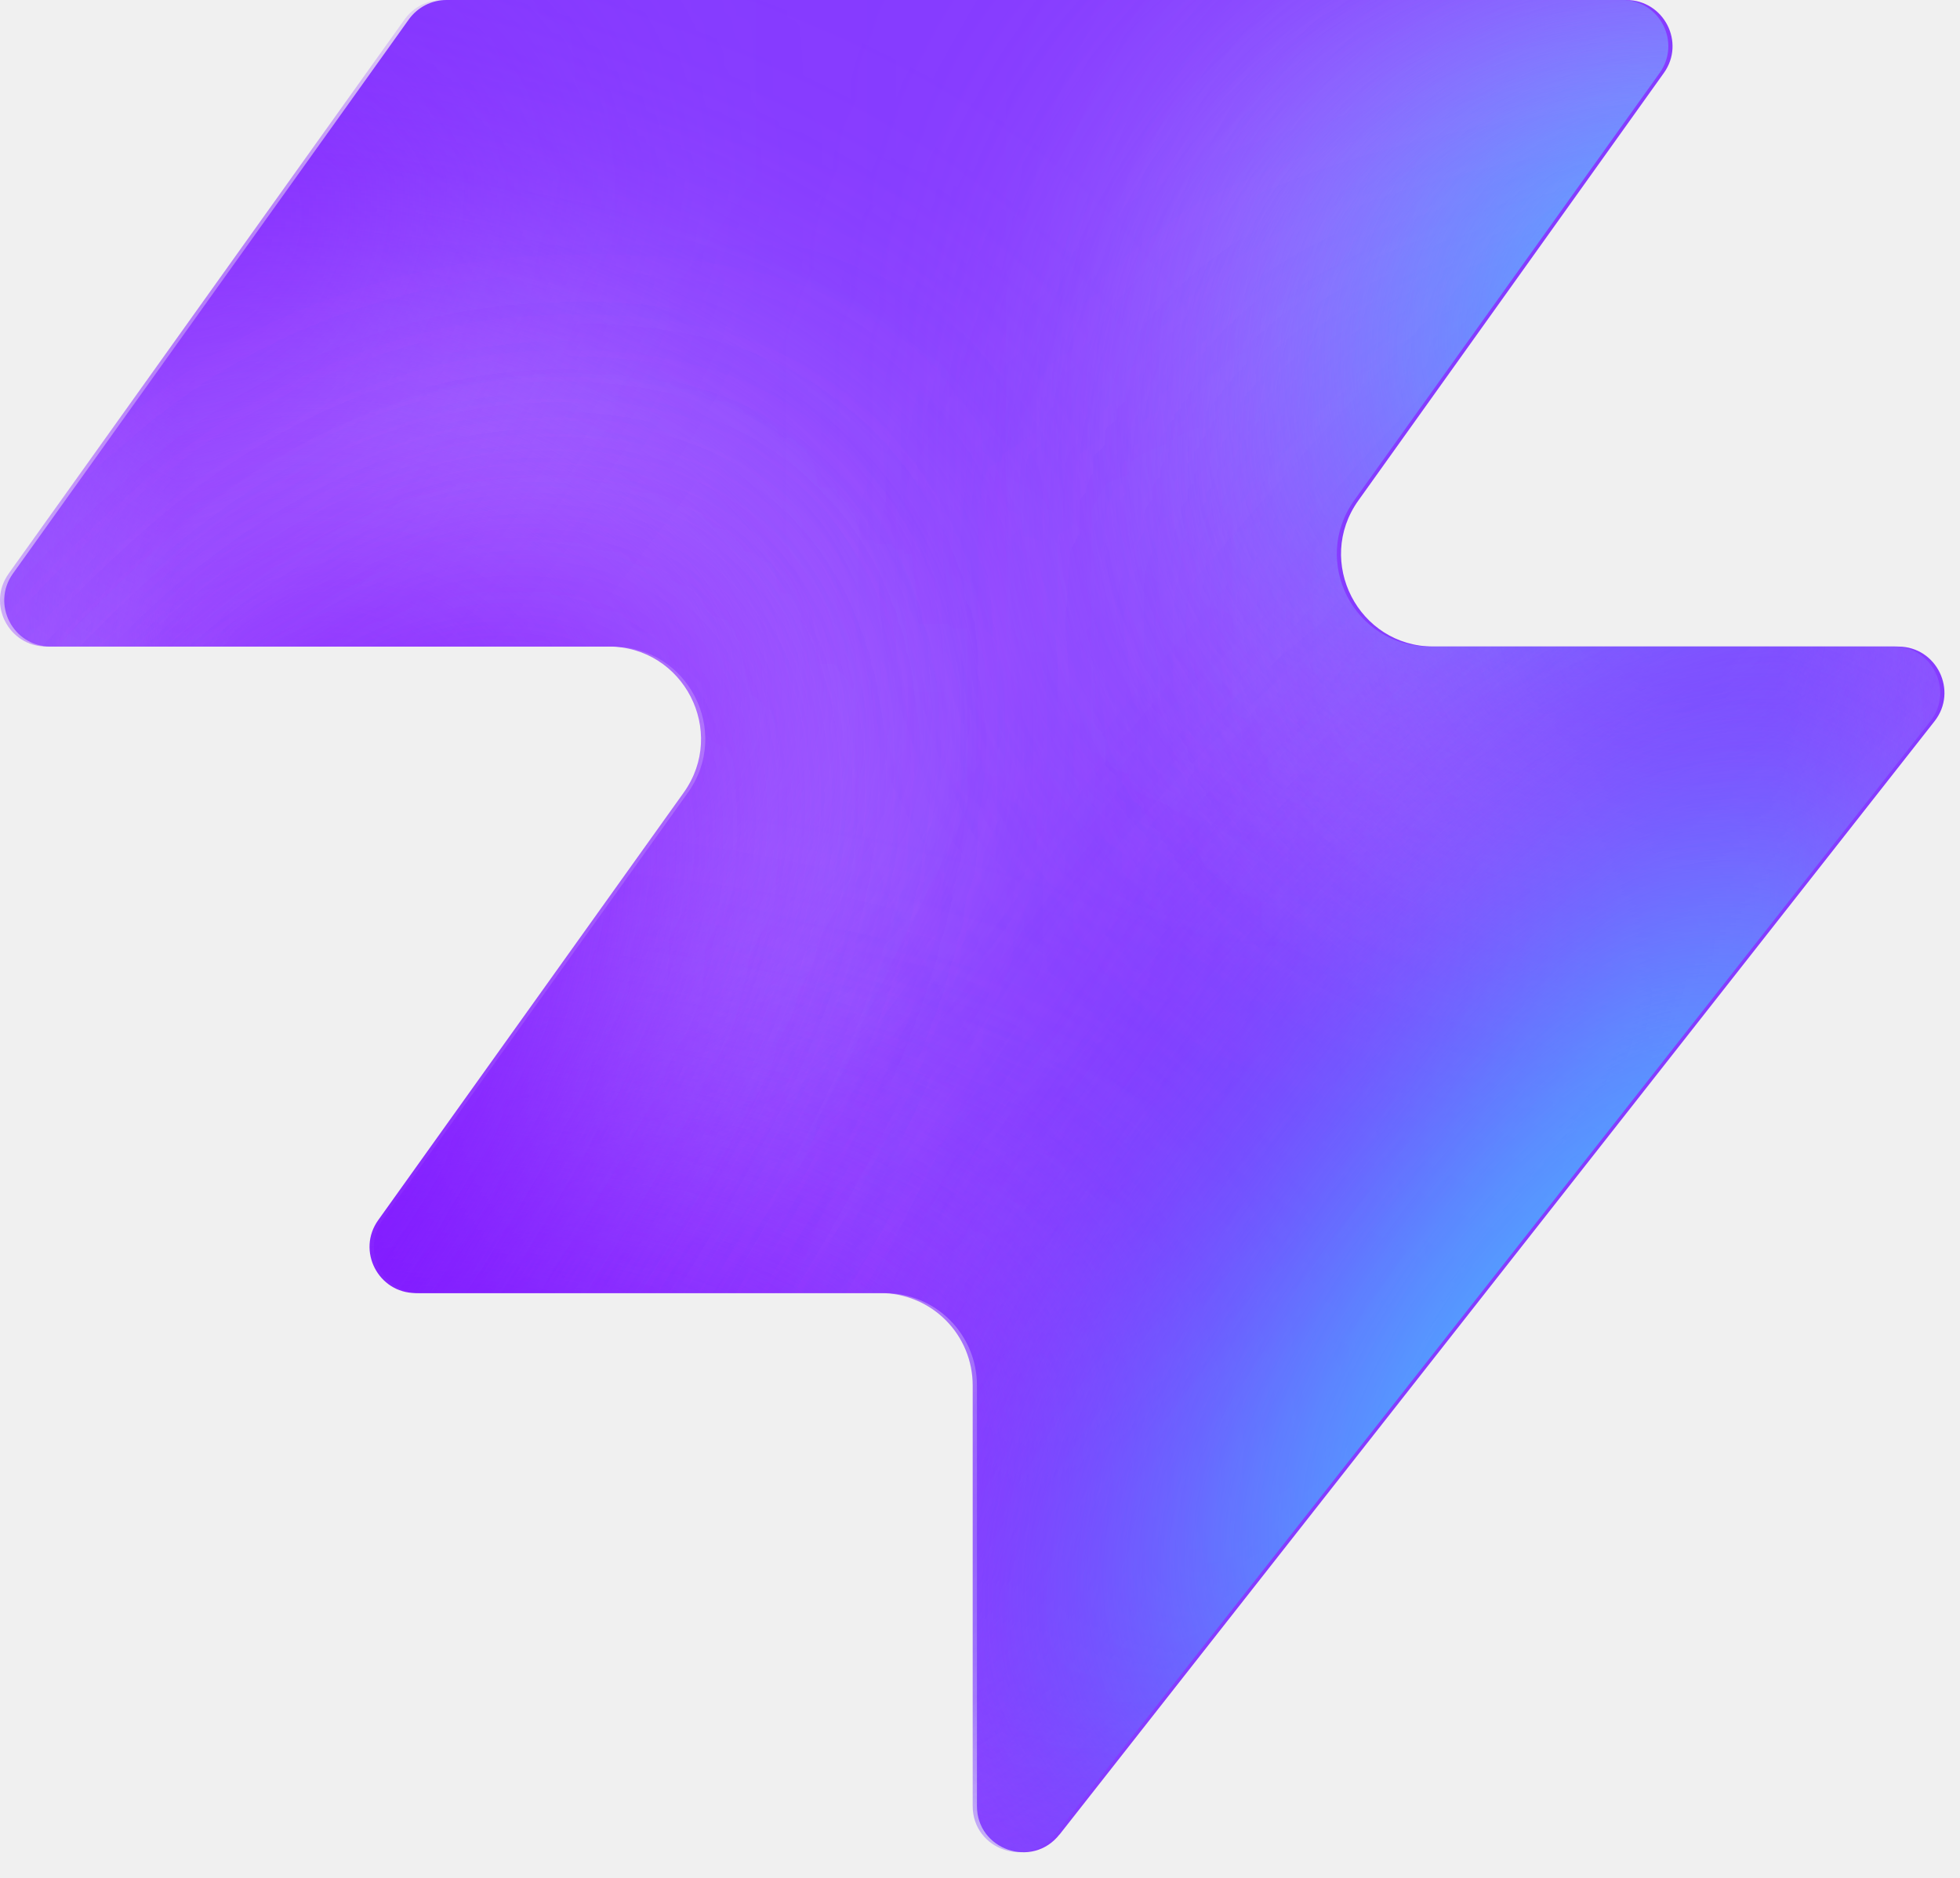
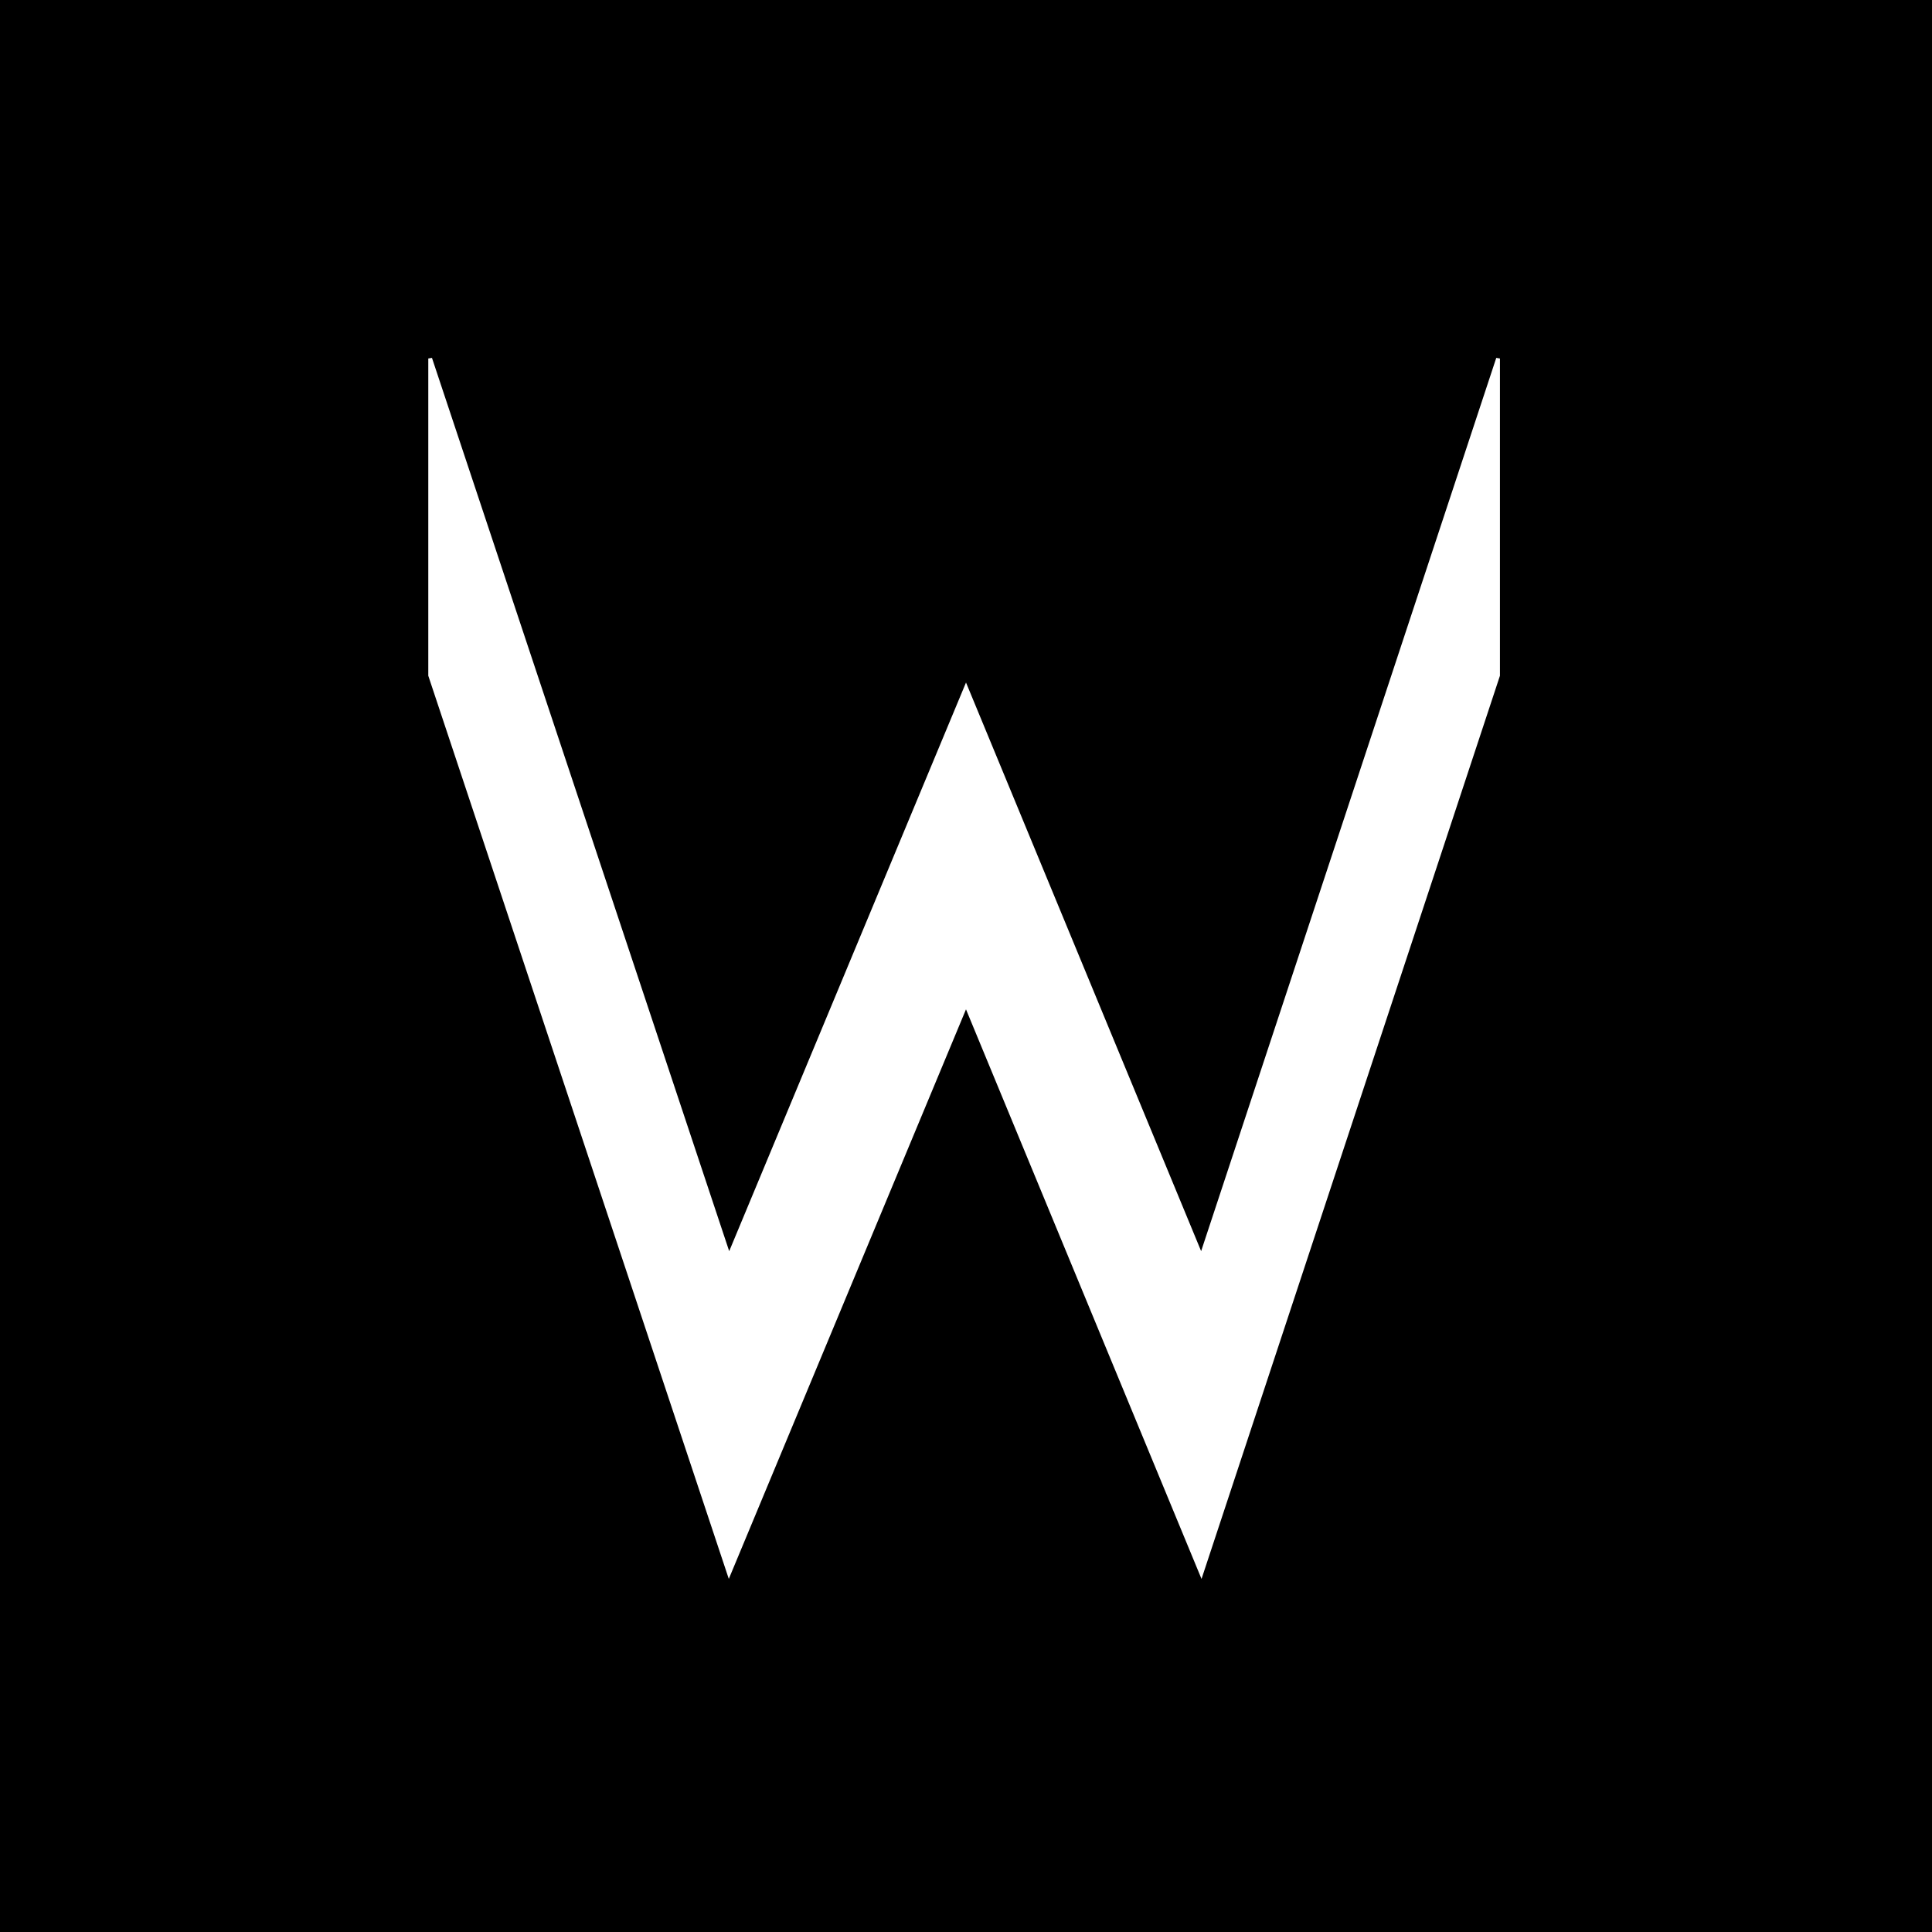
- <svg xmlns="http://www.w3.org/2000/svg" width="48" height="46" fill="none" viewBox="0 0 48 46">
-   <path fill="#863bff" d="M25.946 44.938c-.664.845-2.021.375-2.021-.698V33.937a2.26 2.26 0 0 0-2.262-2.262H10.287c-.92 0-1.456-1.04-.92-1.788l7.48-10.471c1.07-1.497 0-3.578-1.842-3.578H1.237c-.92 0-1.456-1.04-.92-1.788L10.013.474c.214-.297.556-.474.92-.474h28.894c.92 0 1.456 1.04.92 1.788l-7.48 10.471c-1.07 1.498 0 3.579 1.842 3.579h11.377c.943 0 1.473 1.088.89 1.83L25.947 44.94z" style="fill:#863bff;fill:color(display-p3 .525 .23 1);fill-opacity:1" />
-   <mask id="a" width="48" height="46" x="0" y="0" maskUnits="userSpaceOnUse" style="mask-type:alpha">
-     <path fill="#000" d="M25.842 44.938c-.664.844-2.021.375-2.021-.698V33.937a2.26 2.26 0 0 0-2.262-2.262H10.183c-.92 0-1.456-1.04-.92-1.788l7.48-10.471c1.07-1.498 0-3.579-1.842-3.579H1.133c-.92 0-1.456-1.04-.92-1.787L9.91.473c.214-.297.556-.474.92-.474h28.894c.92 0 1.456 1.04.92 1.788l-7.48 10.471c-1.07 1.498 0 3.578 1.842 3.578h11.377c.943 0 1.473 1.088.89 1.832L25.843 44.94z" style="fill:#000;fill-opacity:1" />
-   </mask>
-   <g mask="url(#a)">
-     <g filter="url(#b)">
-       <ellipse cx="5.508" cy="14.704" fill="#ede6ff" rx="5.508" ry="14.704" style="fill:#ede6ff;fill:color(display-p3 .927 .903 1);fill-opacity:1" transform="matrix(.00324 1 1 -.00324 -4.47 31.516)" />
-     </g>
-     <g filter="url(#c)">
-       <ellipse cx="10.399" cy="29.851" fill="#ede6ff" rx="10.399" ry="29.851" style="fill:#ede6ff;fill:color(display-p3 .927 .903 1);fill-opacity:1" transform="matrix(.00324 1 1 -.00324 -39.328 7.883)" />
-     </g>
-     <g filter="url(#d)">
-       <ellipse cx="5.508" cy="30.487" fill="#7e14ff" rx="5.508" ry="30.487" style="fill:#7e14ff;fill:color(display-p3 .492 .077 1);fill-opacity:1" transform="rotate(89.814 -25.913 -14.639)scale(1 -1)" />
-     </g>
-     <g filter="url(#e)">
-       <ellipse cx="5.508" cy="30.599" fill="#7e14ff" rx="5.508" ry="30.599" style="fill:#7e14ff;fill:color(display-p3 .492 .077 1);fill-opacity:1" transform="rotate(89.814 -32.644 -3.334)scale(1 -1)" />
-     </g>
-     <g filter="url(#f)">
-       <ellipse cx="5.508" cy="30.599" fill="#7e14ff" rx="5.508" ry="30.599" style="fill:#7e14ff;fill:color(display-p3 .492 .077 1);fill-opacity:1" transform="matrix(.00324 1 1 -.00324 -34.34 30.47)" />
-     </g>
-     <g filter="url(#g)">
-       <ellipse cx="14.072" cy="22.078" fill="#ede6ff" rx="14.072" ry="22.078" style="fill:#ede6ff;fill:color(display-p3 .927 .903 1);fill-opacity:1" transform="rotate(93.35 24.506 48.493)scale(-1 1)" />
-     </g>
-     <g filter="url(#h)">
-       <ellipse cx="3.47" cy="21.501" fill="#7e14ff" rx="3.47" ry="21.501" style="fill:#7e14ff;fill:color(display-p3 .492 .077 1);fill-opacity:1" transform="rotate(89.009 28.708 47.59)scale(-1 1)" />
-     </g>
-     <g filter="url(#i)">
-       <ellipse cx="3.47" cy="21.501" fill="#7e14ff" rx="3.47" ry="21.501" style="fill:#7e14ff;fill:color(display-p3 .492 .077 1);fill-opacity:1" transform="rotate(89.009 28.708 47.59)scale(-1 1)" />
-     </g>
-     <g filter="url(#j)">
-       <ellipse cx=".387" cy="8.972" fill="#7e14ff" rx="4.407" ry="29.108" style="fill:#7e14ff;fill:color(display-p3 .492 .077 1);fill-opacity:1" transform="rotate(39.51 .387 8.972)" />
-     </g>
-     <g filter="url(#k)">
-       <ellipse cx="47.523" cy="-6.092" fill="#7e14ff" rx="4.407" ry="29.108" style="fill:#7e14ff;fill:color(display-p3 .492 .077 1);fill-opacity:1" transform="rotate(37.892 47.523 -6.092)" />
-     </g>
-     <g filter="url(#l)">
-       <ellipse cx="41.412" cy="6.333" fill="#47bfff" rx="5.971" ry="9.665" style="fill:#47bfff;fill:color(display-p3 .28 .748 1);fill-opacity:1" transform="rotate(37.892 41.412 6.333)" />
-     </g>
-     <g filter="url(#m)">
-       <ellipse cx="-1.879" cy="38.332" fill="#7e14ff" rx="4.407" ry="29.108" style="fill:#7e14ff;fill:color(display-p3 .492 .077 1);fill-opacity:1" transform="rotate(37.892 -1.88 38.332)" />
-     </g>
-     <g filter="url(#n)">
-       <ellipse cx="-1.879" cy="38.332" fill="#7e14ff" rx="4.407" ry="29.108" style="fill:#7e14ff;fill:color(display-p3 .492 .077 1);fill-opacity:1" transform="rotate(37.892 -1.88 38.332)" />
-     </g>
-     <g filter="url(#o)">
-       <ellipse cx="35.651" cy="29.907" fill="#7e14ff" rx="4.407" ry="29.108" style="fill:#7e14ff;fill:color(display-p3 .492 .077 1);fill-opacity:1" transform="rotate(37.892 35.651 29.907)" />
-     </g>
-     <g filter="url(#p)">
-       <ellipse cx="38.418" cy="32.4" fill="#47bfff" rx="5.971" ry="15.297" style="fill:#47bfff;fill:color(display-p3 .28 .748 1);fill-opacity:1" transform="rotate(37.892 38.418 32.4)" />
-     </g>
-   </g>
-   <defs>
-     <filter id="b" width="60.045" height="41.654" x="-19.77" y="16.149" color-interpolation-filters="sRGB" filterUnits="userSpaceOnUse">
-       <feFlood flood-opacity="0" result="BackgroundImageFix" />
-       <feBlend in="SourceGraphic" in2="BackgroundImageFix" result="shape" />
-       <feGaussianBlur result="effect1_foregroundBlur_2002_17158" stdDeviation="7.659" />
-     </filter>
-     <filter id="c" width="90.34" height="51.437" x="-54.613" y="-7.533" color-interpolation-filters="sRGB" filterUnits="userSpaceOnUse">
-       <feFlood flood-opacity="0" result="BackgroundImageFix" />
-       <feBlend in="SourceGraphic" in2="BackgroundImageFix" result="shape" />
-       <feGaussianBlur result="effect1_foregroundBlur_2002_17158" stdDeviation="7.659" />
-     </filter>
-     <filter id="d" width="79.355" height="29.4" x="-49.64" y="2.03" color-interpolation-filters="sRGB" filterUnits="userSpaceOnUse">
-       <feFlood flood-opacity="0" result="BackgroundImageFix" />
-       <feBlend in="SourceGraphic" in2="BackgroundImageFix" result="shape" />
-       <feGaussianBlur result="effect1_foregroundBlur_2002_17158" stdDeviation="4.596" />
-     </filter>
-     <filter id="e" width="79.579" height="29.4" x="-45.045" y="20.029" color-interpolation-filters="sRGB" filterUnits="userSpaceOnUse">
-       <feFlood flood-opacity="0" result="BackgroundImageFix" />
-       <feBlend in="SourceGraphic" in2="BackgroundImageFix" result="shape" />
-       <feGaussianBlur result="effect1_foregroundBlur_2002_17158" stdDeviation="4.596" />
-     </filter>
-     <filter id="f" width="79.579" height="29.4" x="-43.513" y="21.178" color-interpolation-filters="sRGB" filterUnits="userSpaceOnUse">
-       <feFlood flood-opacity="0" result="BackgroundImageFix" />
-       <feBlend in="SourceGraphic" in2="BackgroundImageFix" result="shape" />
-       <feGaussianBlur result="effect1_foregroundBlur_2002_17158" stdDeviation="4.596" />
-     </filter>
-     <filter id="g" width="74.749" height="58.852" x="15.756" y="-17.901" color-interpolation-filters="sRGB" filterUnits="userSpaceOnUse">
-       <feFlood flood-opacity="0" result="BackgroundImageFix" />
-       <feBlend in="SourceGraphic" in2="BackgroundImageFix" result="shape" />
-       <feGaussianBlur result="effect1_foregroundBlur_2002_17158" stdDeviation="7.659" />
-     </filter>
-     <filter id="h" width="61.377" height="25.362" x="23.548" y="2.284" color-interpolation-filters="sRGB" filterUnits="userSpaceOnUse">
-       <feFlood flood-opacity="0" result="BackgroundImageFix" />
-       <feBlend in="SourceGraphic" in2="BackgroundImageFix" result="shape" />
-       <feGaussianBlur result="effect1_foregroundBlur_2002_17158" stdDeviation="4.596" />
-     </filter>
-     <filter id="i" width="61.377" height="25.362" x="23.548" y="2.284" color-interpolation-filters="sRGB" filterUnits="userSpaceOnUse">
-       <feFlood flood-opacity="0" result="BackgroundImageFix" />
-       <feBlend in="SourceGraphic" in2="BackgroundImageFix" result="shape" />
-       <feGaussianBlur result="effect1_foregroundBlur_2002_17158" stdDeviation="4.596" />
-     </filter>
-     <filter id="j" width="56.045" height="63.649" x="-27.636" y="-22.853" color-interpolation-filters="sRGB" filterUnits="userSpaceOnUse">
-       <feFlood flood-opacity="0" result="BackgroundImageFix" />
-       <feBlend in="SourceGraphic" in2="BackgroundImageFix" result="shape" />
-       <feGaussianBlur result="effect1_foregroundBlur_2002_17158" stdDeviation="4.596" />
-     </filter>
-     <filter id="k" width="54.814" height="64.646" x="20.116" y="-38.415" color-interpolation-filters="sRGB" filterUnits="userSpaceOnUse">
-       <feFlood flood-opacity="0" result="BackgroundImageFix" />
-       <feBlend in="SourceGraphic" in2="BackgroundImageFix" result="shape" />
-       <feGaussianBlur result="effect1_foregroundBlur_2002_17158" stdDeviation="4.596" />
-     </filter>
-     <filter id="l" width="33.541" height="35.313" x="24.641" y="-11.323" color-interpolation-filters="sRGB" filterUnits="userSpaceOnUse">
-       <feFlood flood-opacity="0" result="BackgroundImageFix" />
-       <feBlend in="SourceGraphic" in2="BackgroundImageFix" result="shape" />
-       <feGaussianBlur result="effect1_foregroundBlur_2002_17158" stdDeviation="4.596" />
-     </filter>
-     <filter id="m" width="54.814" height="64.646" x="-29.286" y="6.009" color-interpolation-filters="sRGB" filterUnits="userSpaceOnUse">
-       <feFlood flood-opacity="0" result="BackgroundImageFix" />
-       <feBlend in="SourceGraphic" in2="BackgroundImageFix" result="shape" />
-       <feGaussianBlur result="effect1_foregroundBlur_2002_17158" stdDeviation="4.596" />
-     </filter>
-     <filter id="n" width="54.814" height="64.646" x="-29.286" y="6.009" color-interpolation-filters="sRGB" filterUnits="userSpaceOnUse">
-       <feFlood flood-opacity="0" result="BackgroundImageFix" />
-       <feBlend in="SourceGraphic" in2="BackgroundImageFix" result="shape" />
-       <feGaussianBlur result="effect1_foregroundBlur_2002_17158" stdDeviation="4.596" />
-     </filter>
-     <filter id="o" width="54.814" height="64.646" x="8.244" y="-2.416" color-interpolation-filters="sRGB" filterUnits="userSpaceOnUse">
-       <feFlood flood-opacity="0" result="BackgroundImageFix" />
-       <feBlend in="SourceGraphic" in2="BackgroundImageFix" result="shape" />
-       <feGaussianBlur result="effect1_foregroundBlur_2002_17158" stdDeviation="4.596" />
-     </filter>
-     <filter id="p" width="39.409" height="43.623" x="18.713" y="10.588" color-interpolation-filters="sRGB" filterUnits="userSpaceOnUse">
-       <feFlood flood-opacity="0" result="BackgroundImageFix" />
-       <feBlend in="SourceGraphic" in2="BackgroundImageFix" result="shape" />
-       <feGaussianBlur result="effect1_foregroundBlur_2002_17158" stdDeviation="4.596" />
-     </filter>
-   </defs>
+ <svg xmlns="http://www.w3.org/2000/svg" width="512" height="512" viewBox="0 0 512 512" fill="none">
+   <rect x="0.5" y="0.5" width="511" height="511" fill="black" />
+   <rect x="0.5" y="0.5" width="511" height="511" stroke="black" />
+   <path d="M397 179L318.365 417L256 266.183L193.192 417L114 179V95L193.192 333L256 182.183L318.365 333L397 95V179Z" fill="white" stroke="white" />
</svg>
